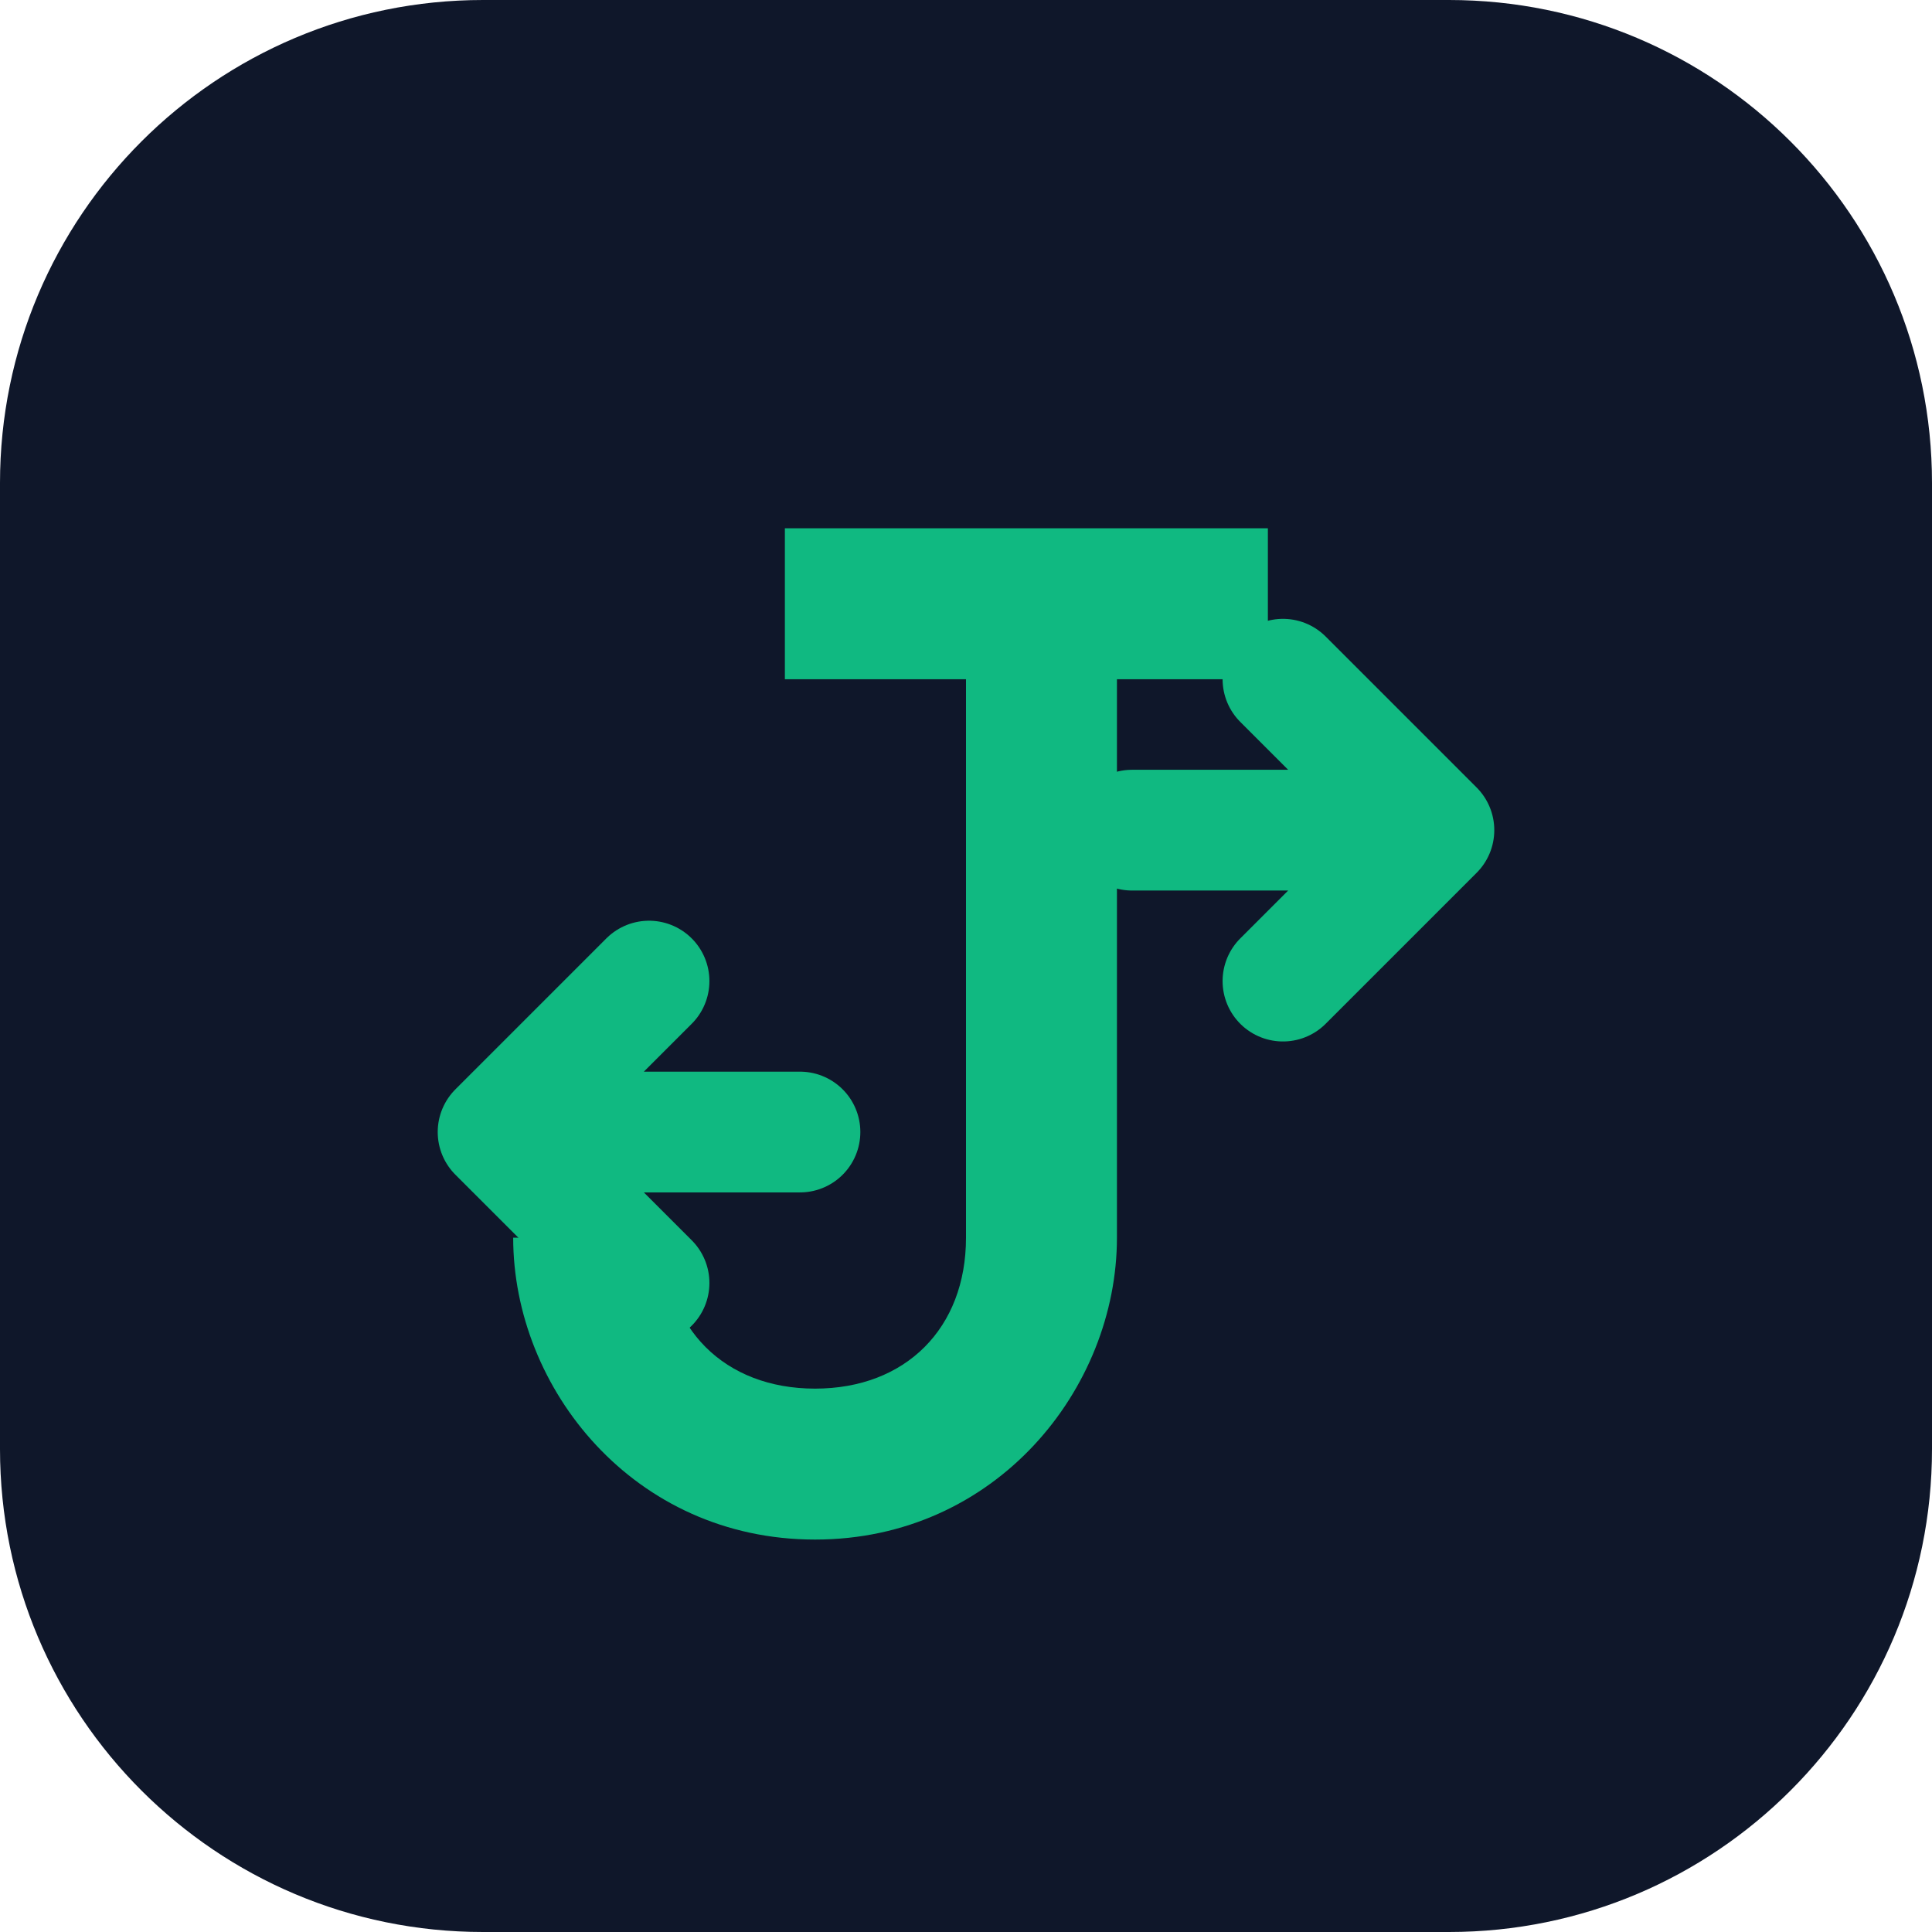
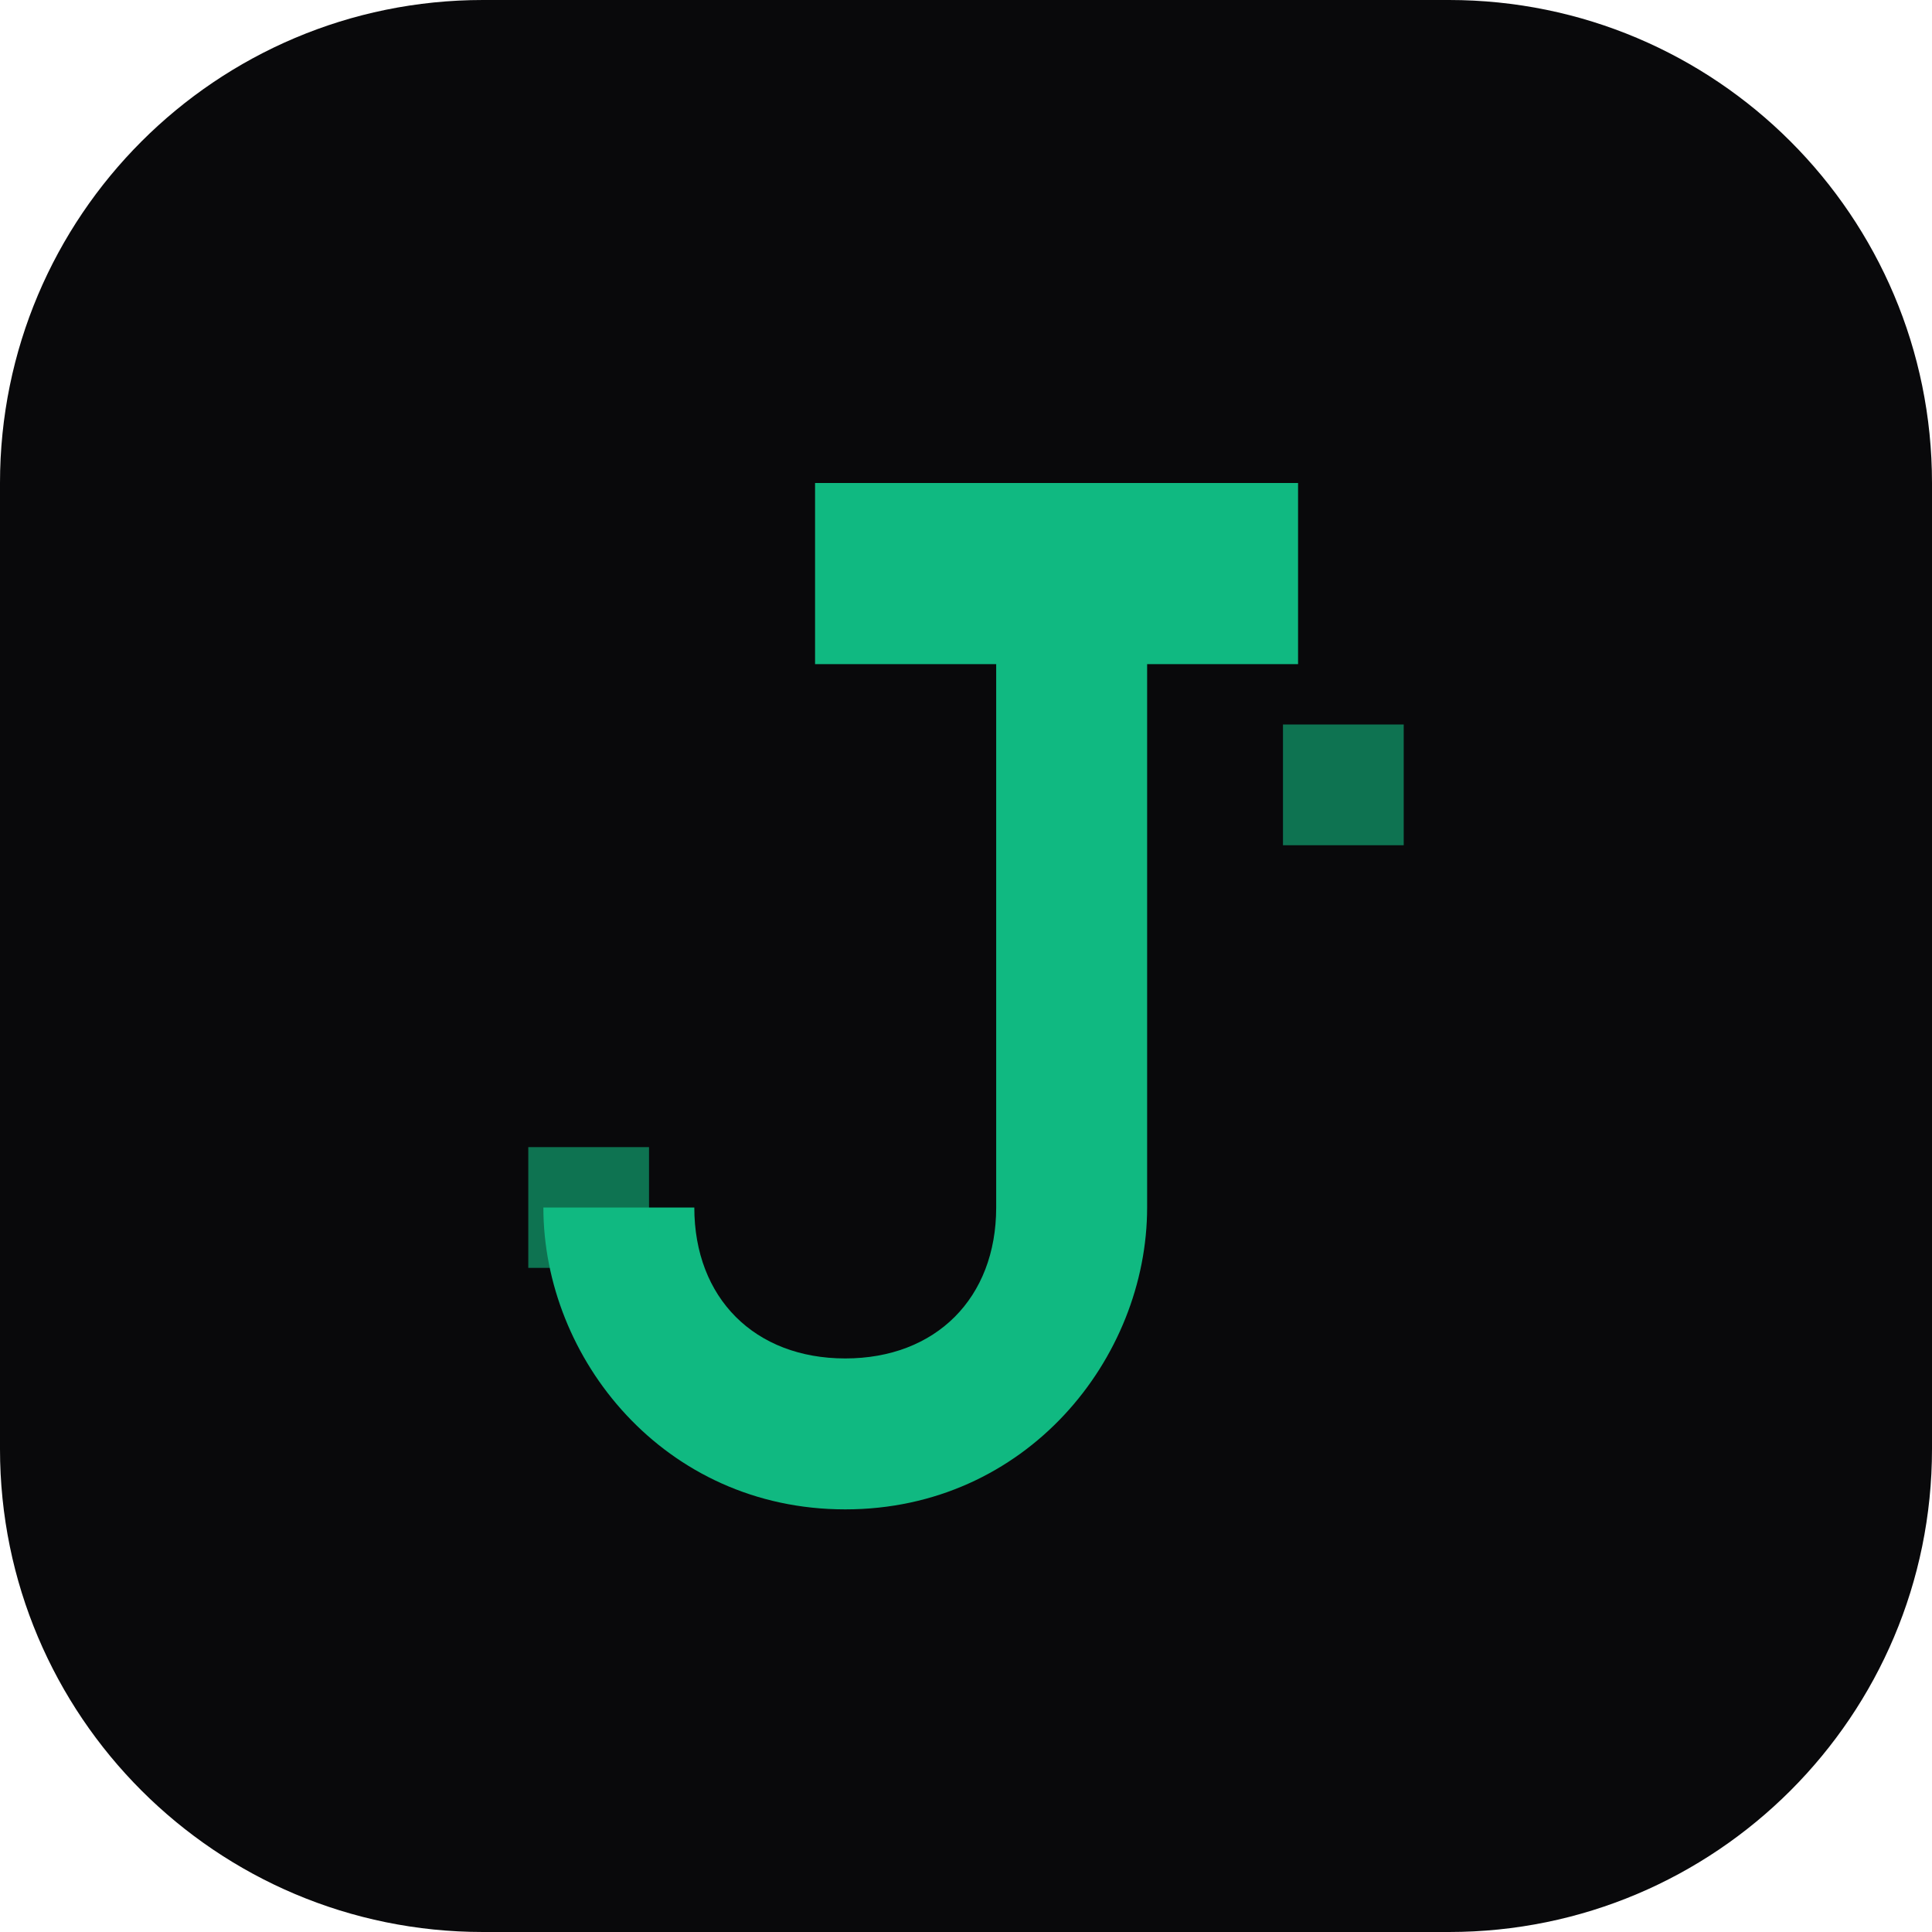
<svg xmlns="http://www.w3.org/2000/svg" width="128" height="128" viewBox="0 0 128 128">
-   <rect width="128" height="128" rx="32" fill="#0f172a" />
-   <path d="M78 35 H52 V45 H64 V82 C64 88 60 92 54 92 S44 88 44 82 H34 C34 92 42 102 54 102 S74 92 74 82 V45 H84 V35 Z" fill="#10b981" />
-   <path d="M85 45 L95 55 L85 65 M95 55 H75" fill="none" stroke="#10b981" stroke-width="8" stroke-linecap="round" stroke-linejoin="round" />
-   <path d="M43 65 L33 75 L43 85 M33 75 H53" fill="none" stroke="#10b981" stroke-width="8" stroke-linecap="round" stroke-linejoin="round" />
+   <rect width="128" height="128" rx="32" fill="#09090b" />
+   <path d="M82 32 H54 V44 H66 V80 C66 86 62 90 56 90 S46 86 46 80 H36 C36 90 44 100 56 100 S76 90 76 80 V44 H86 V32 Z" fill="#10b981" />
+   <rect x="85" y="48" width="8" height="8" fill="#10b981" opacity="0.6" />
+   <rect x="35" y="76" width="8" height="8" fill="#10b981" opacity="0.6" />
</svg>
